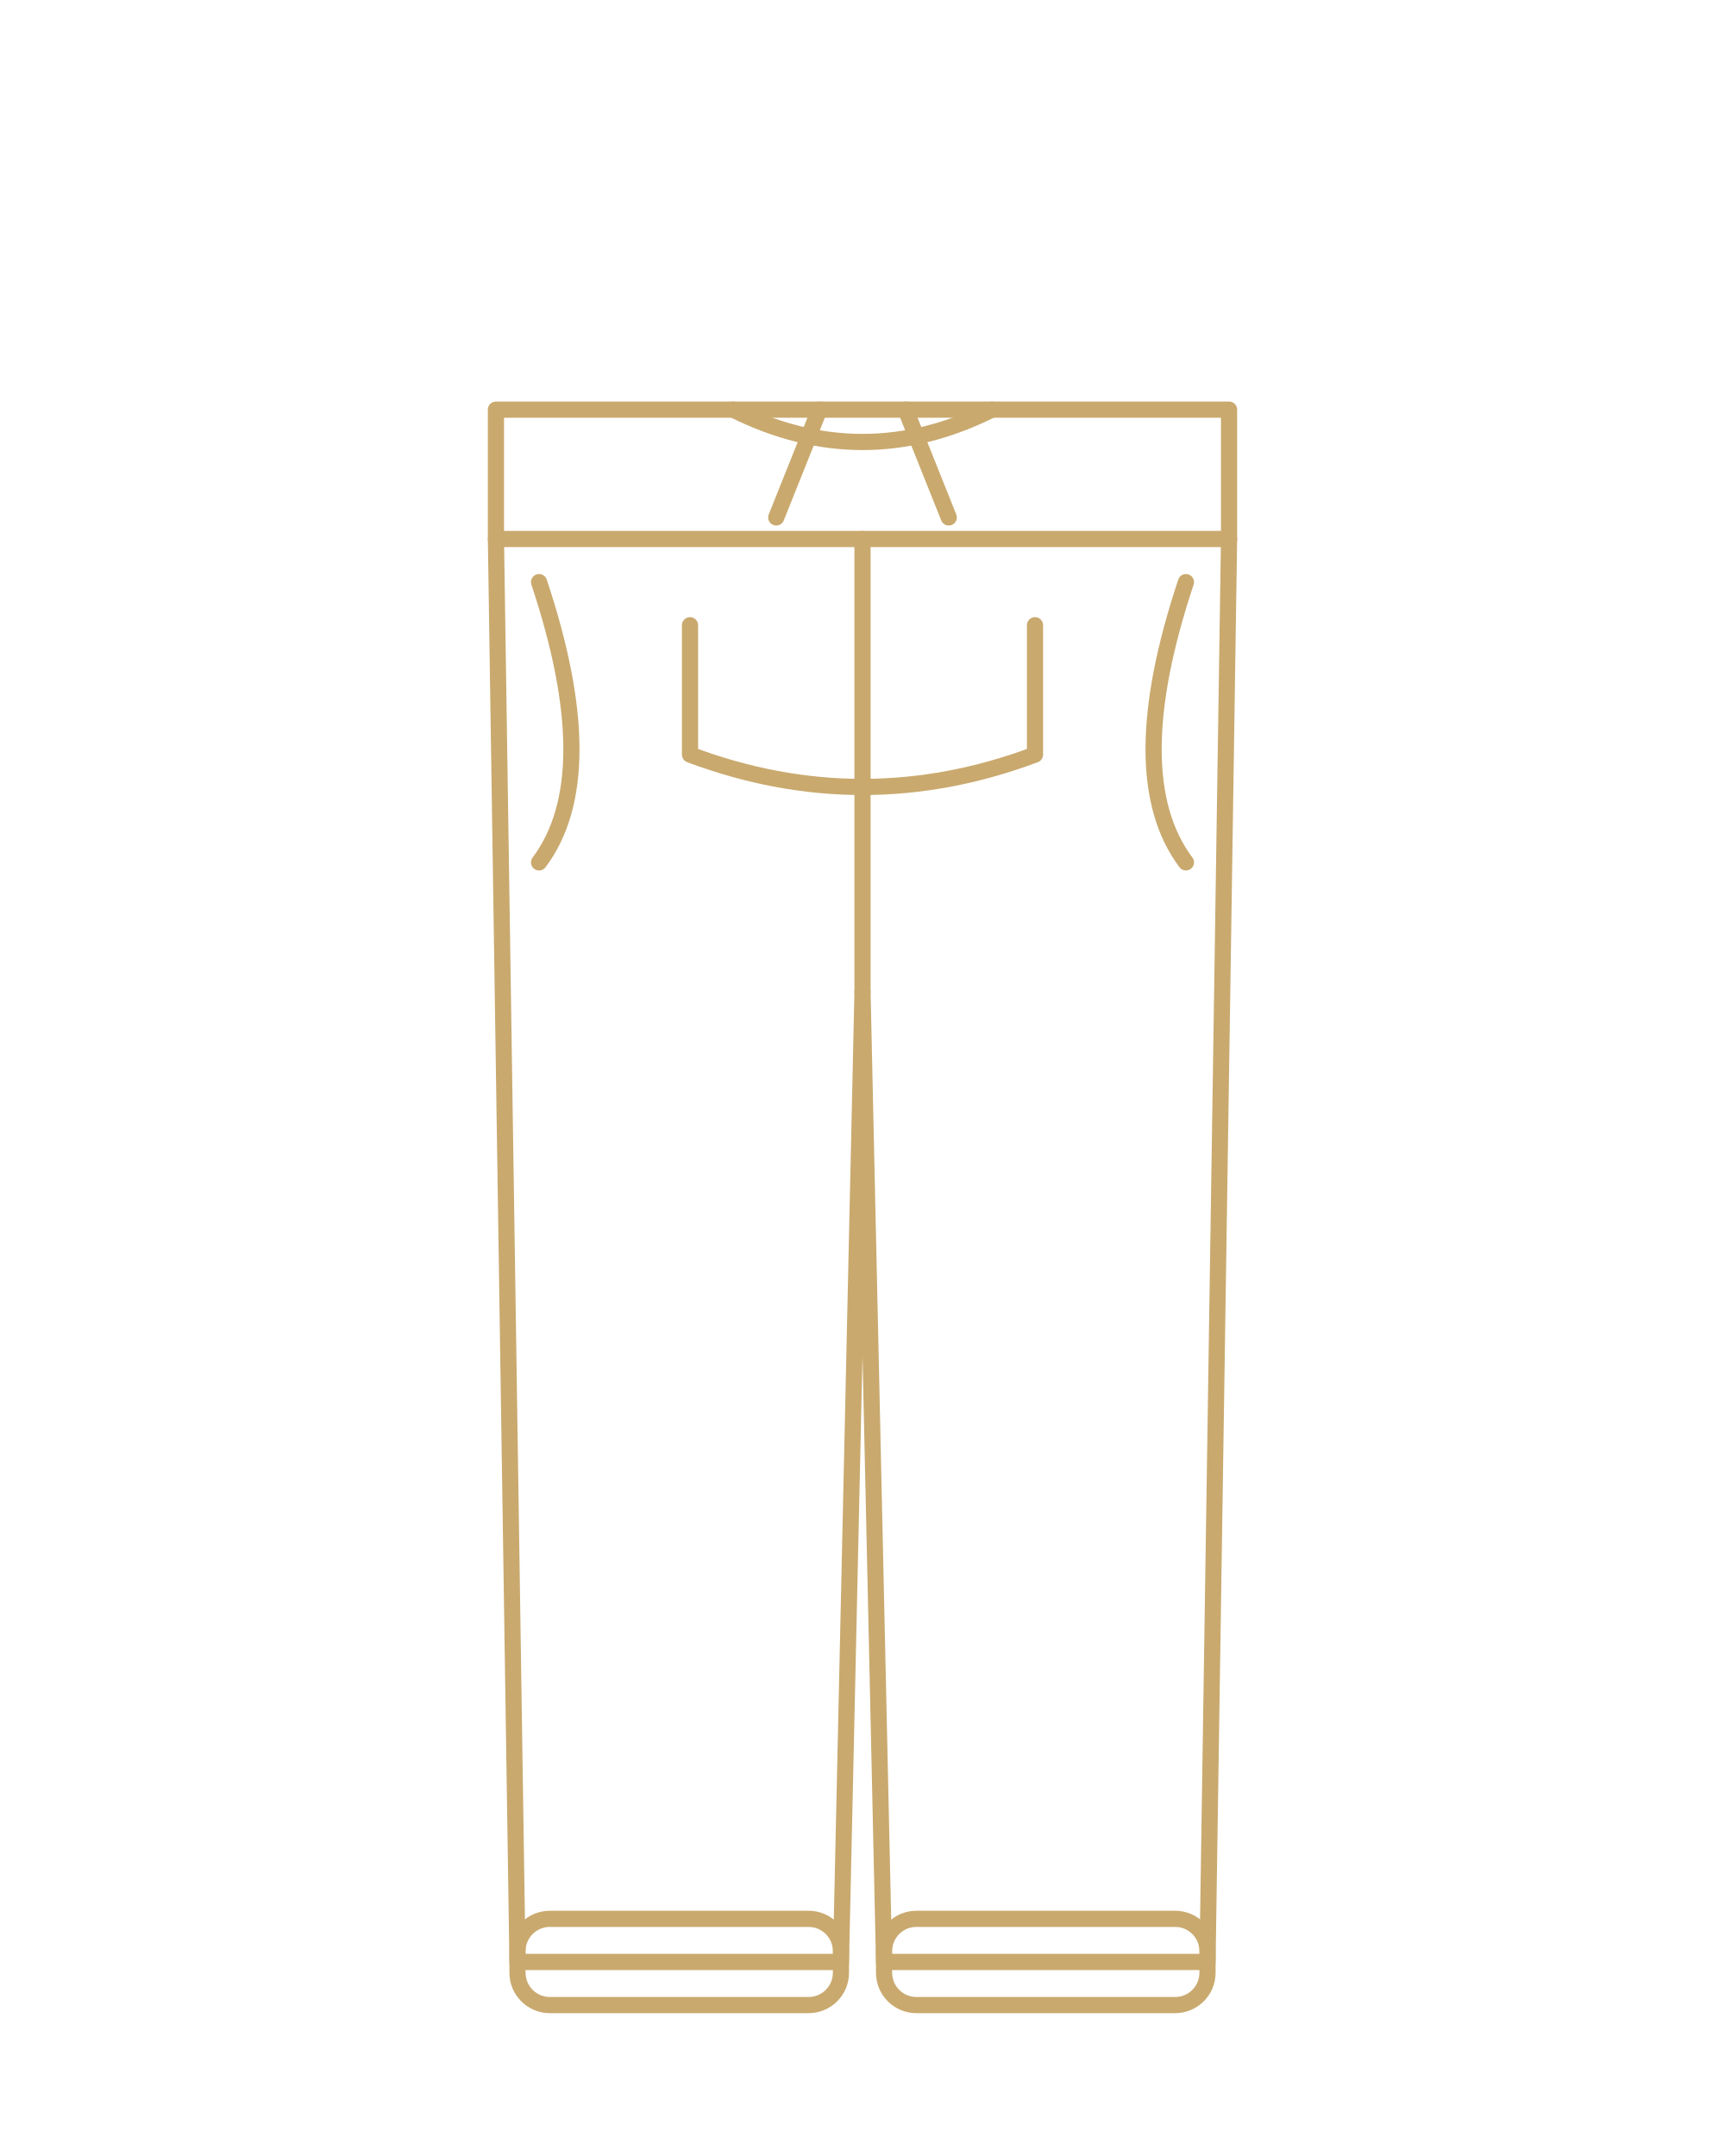
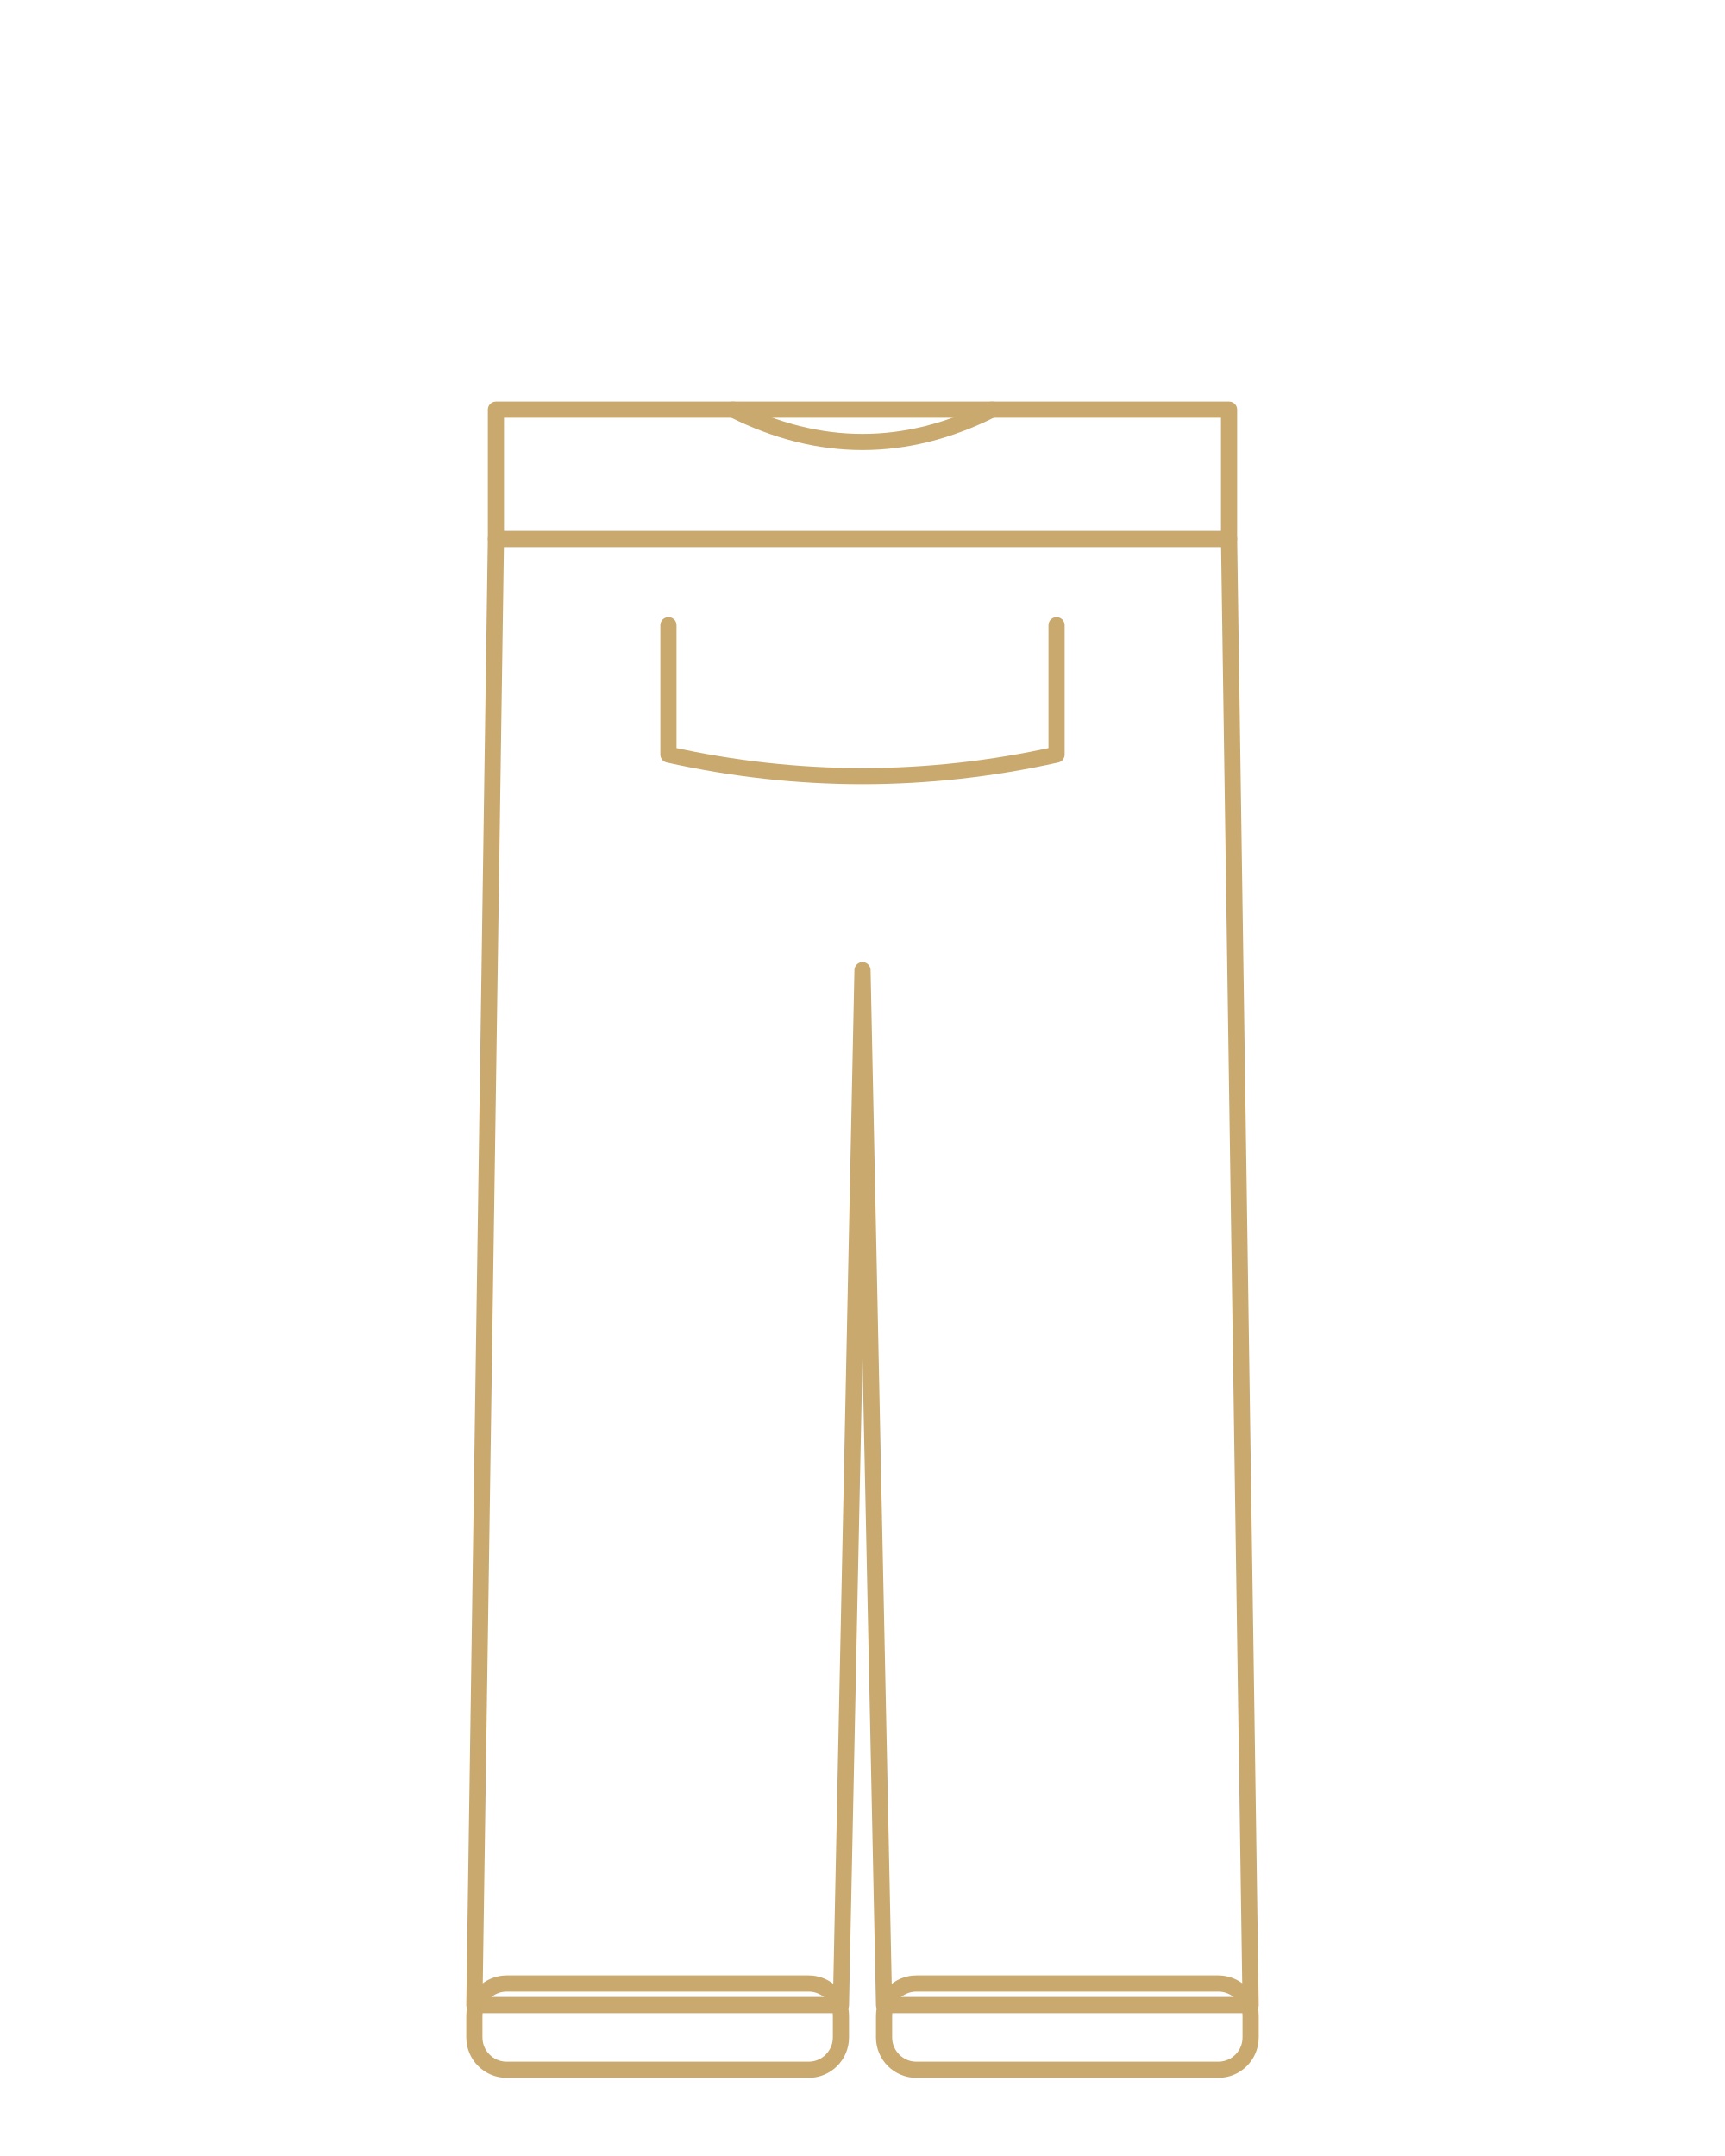
<svg xmlns="http://www.w3.org/2000/svg" viewBox="0 0 160 200" fill="none" stroke="#c9a96e" stroke-width="1.5" stroke-linecap="round" stroke-linejoin="round">
  <path d="M46,38 L114,38 L114,50 L46,50 Z" />
  <path d="M68,38 Q80,44 92,38" />
-   <line x1="76" y1="38" x2="72" y2="48" />
-   <line x1="84" y1="38" x2="88" y2="48" />
-   <path d="M46,50 L48,182 L78,182 L80,92 L82,182 L112,182 L114,50" />
-   <line x1="80" y1="50" x2="80" y2="92" />
-   <rect x="48" y="178" width="30" height="8" rx="3" />
-   <rect x="82" y="178" width="30" height="8" rx="3" />
-   <path d="M50,54 Q56,72 50,80" />
-   <path d="M110,54 Q104,72 110,80" />
-   <path d="M64,58 L64,70 Q80,76 96,70 L96,58" />
+   <path d="M46,50 L44,186 L78,186 L80,90 L82,186 L116,186 L114,50" />
+   <rect x="44" y="184" width="34" height="8" rx="3" />
+   <rect x="82" y="184" width="34" height="8" rx="3" />
+   <path d="M62,58 L62,70 Q80,74 98,70 L98,58" />
</svg>
